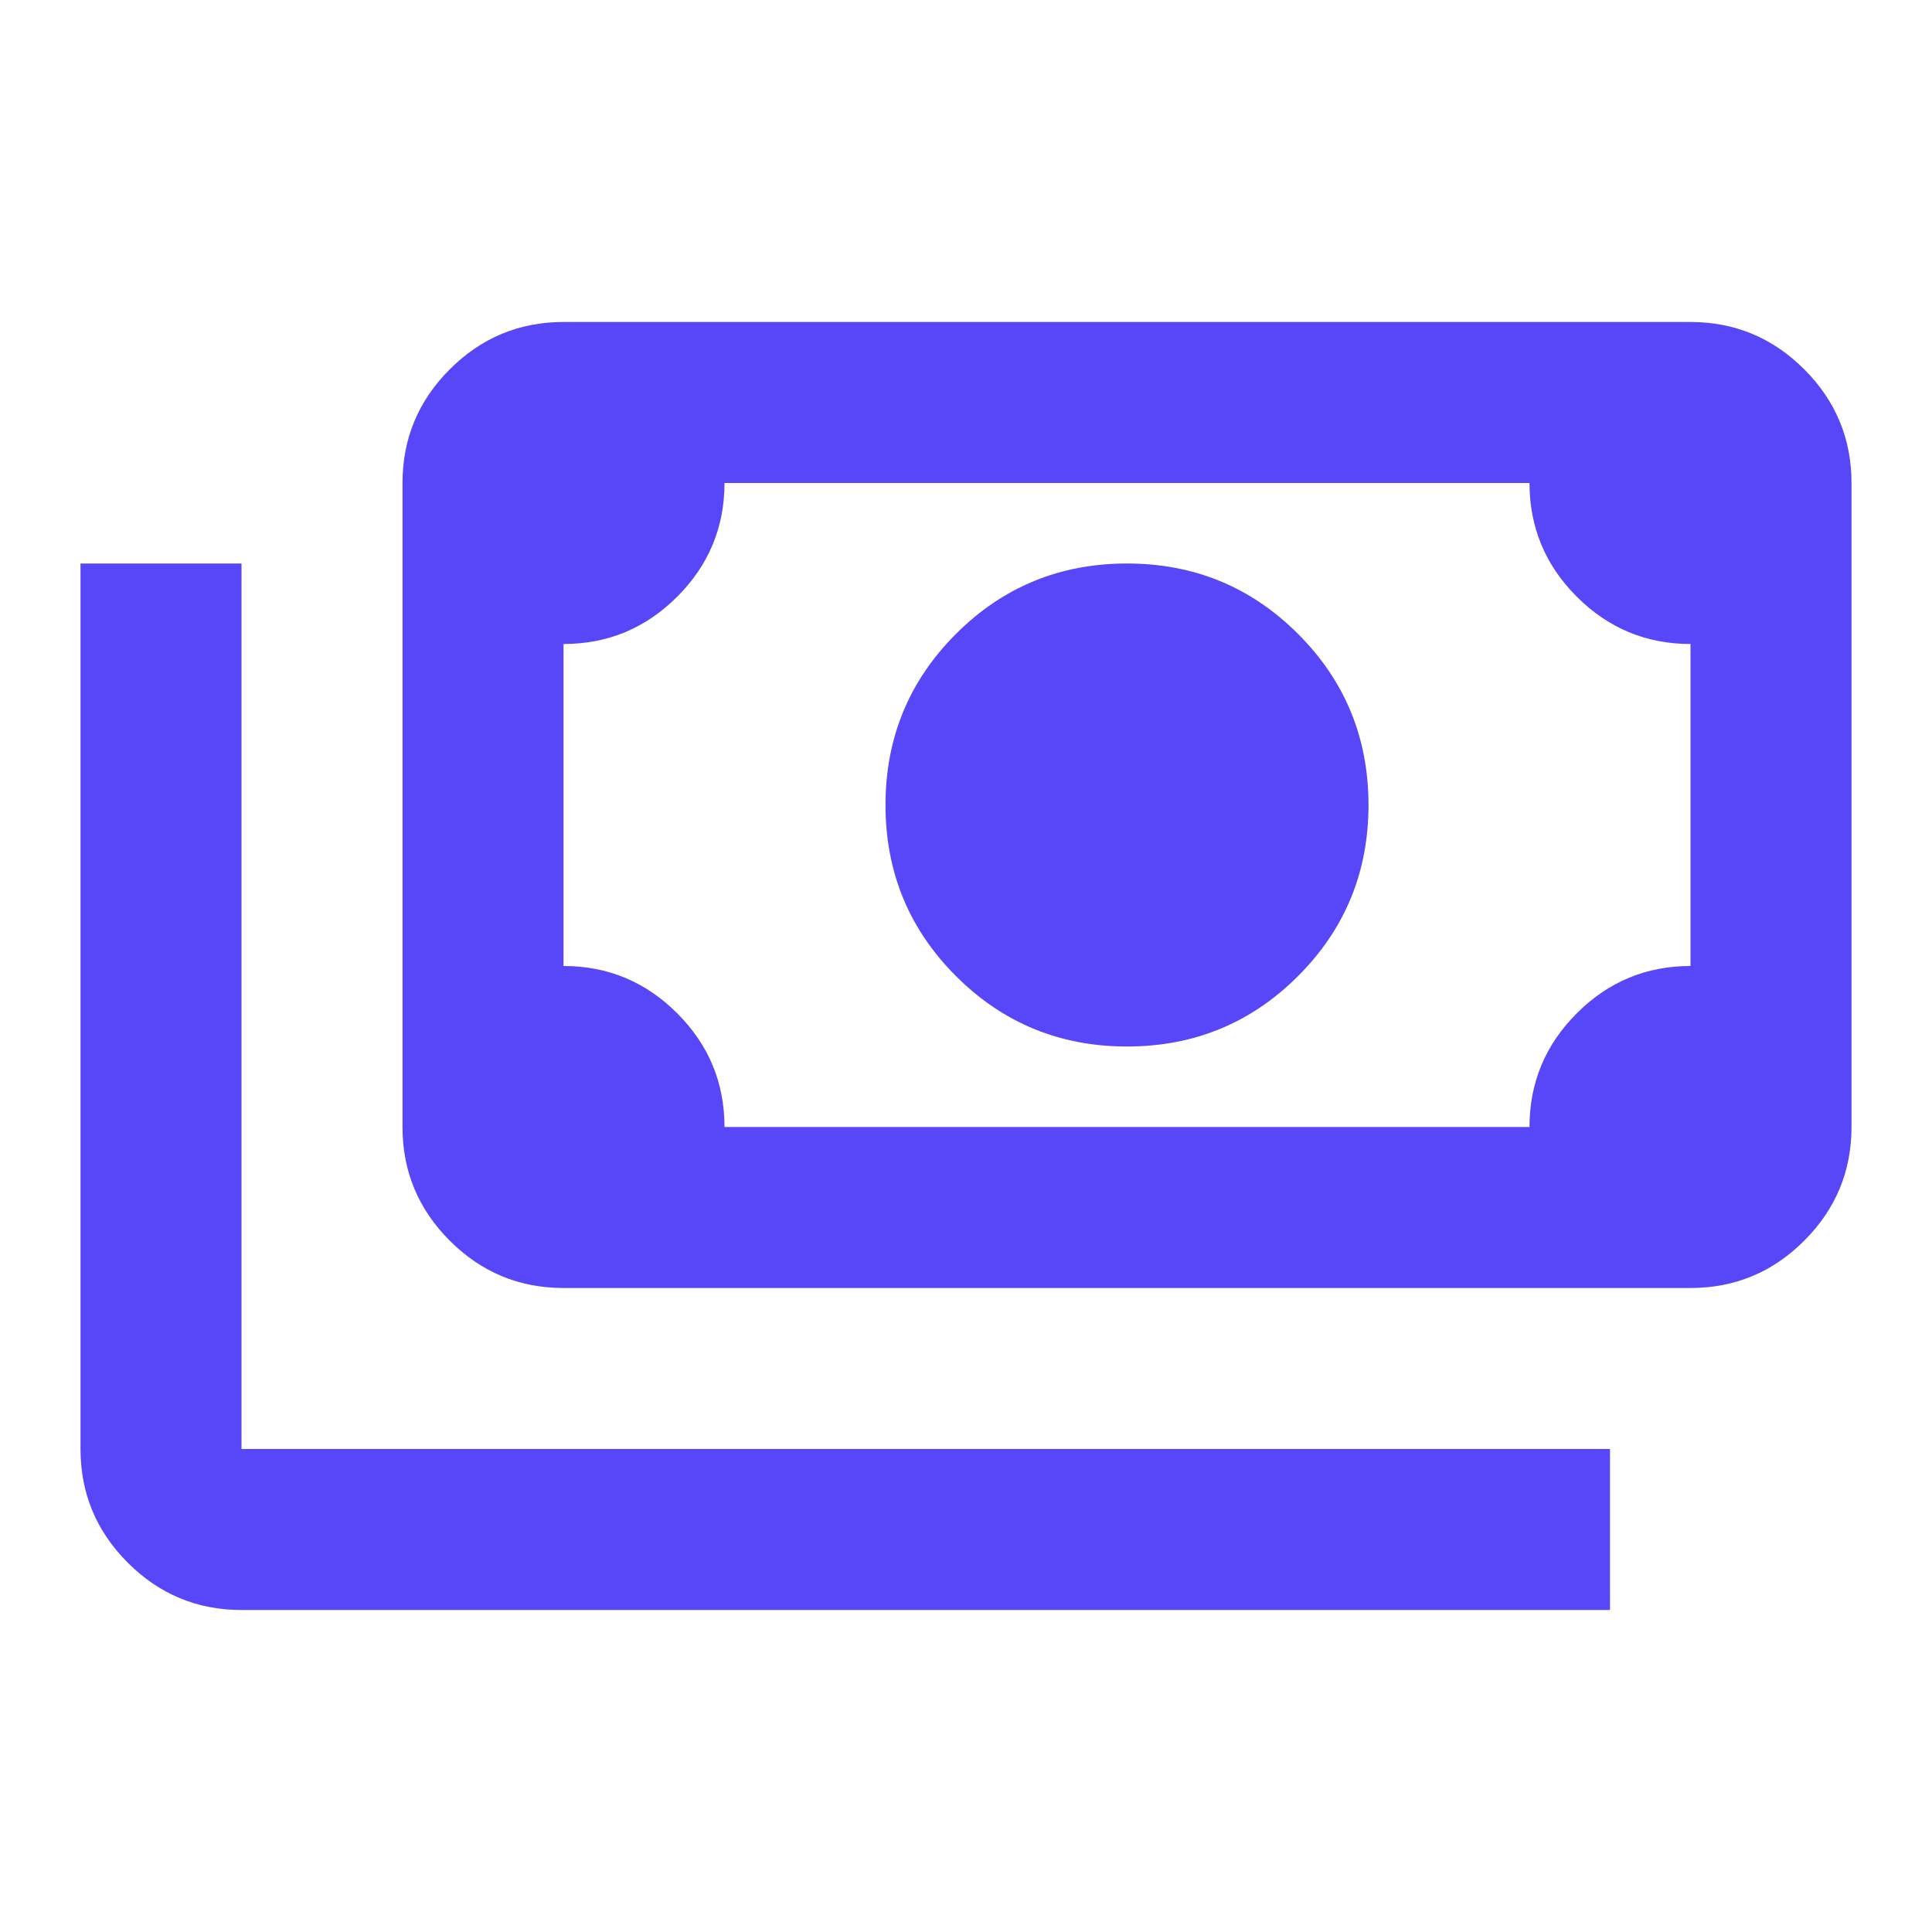
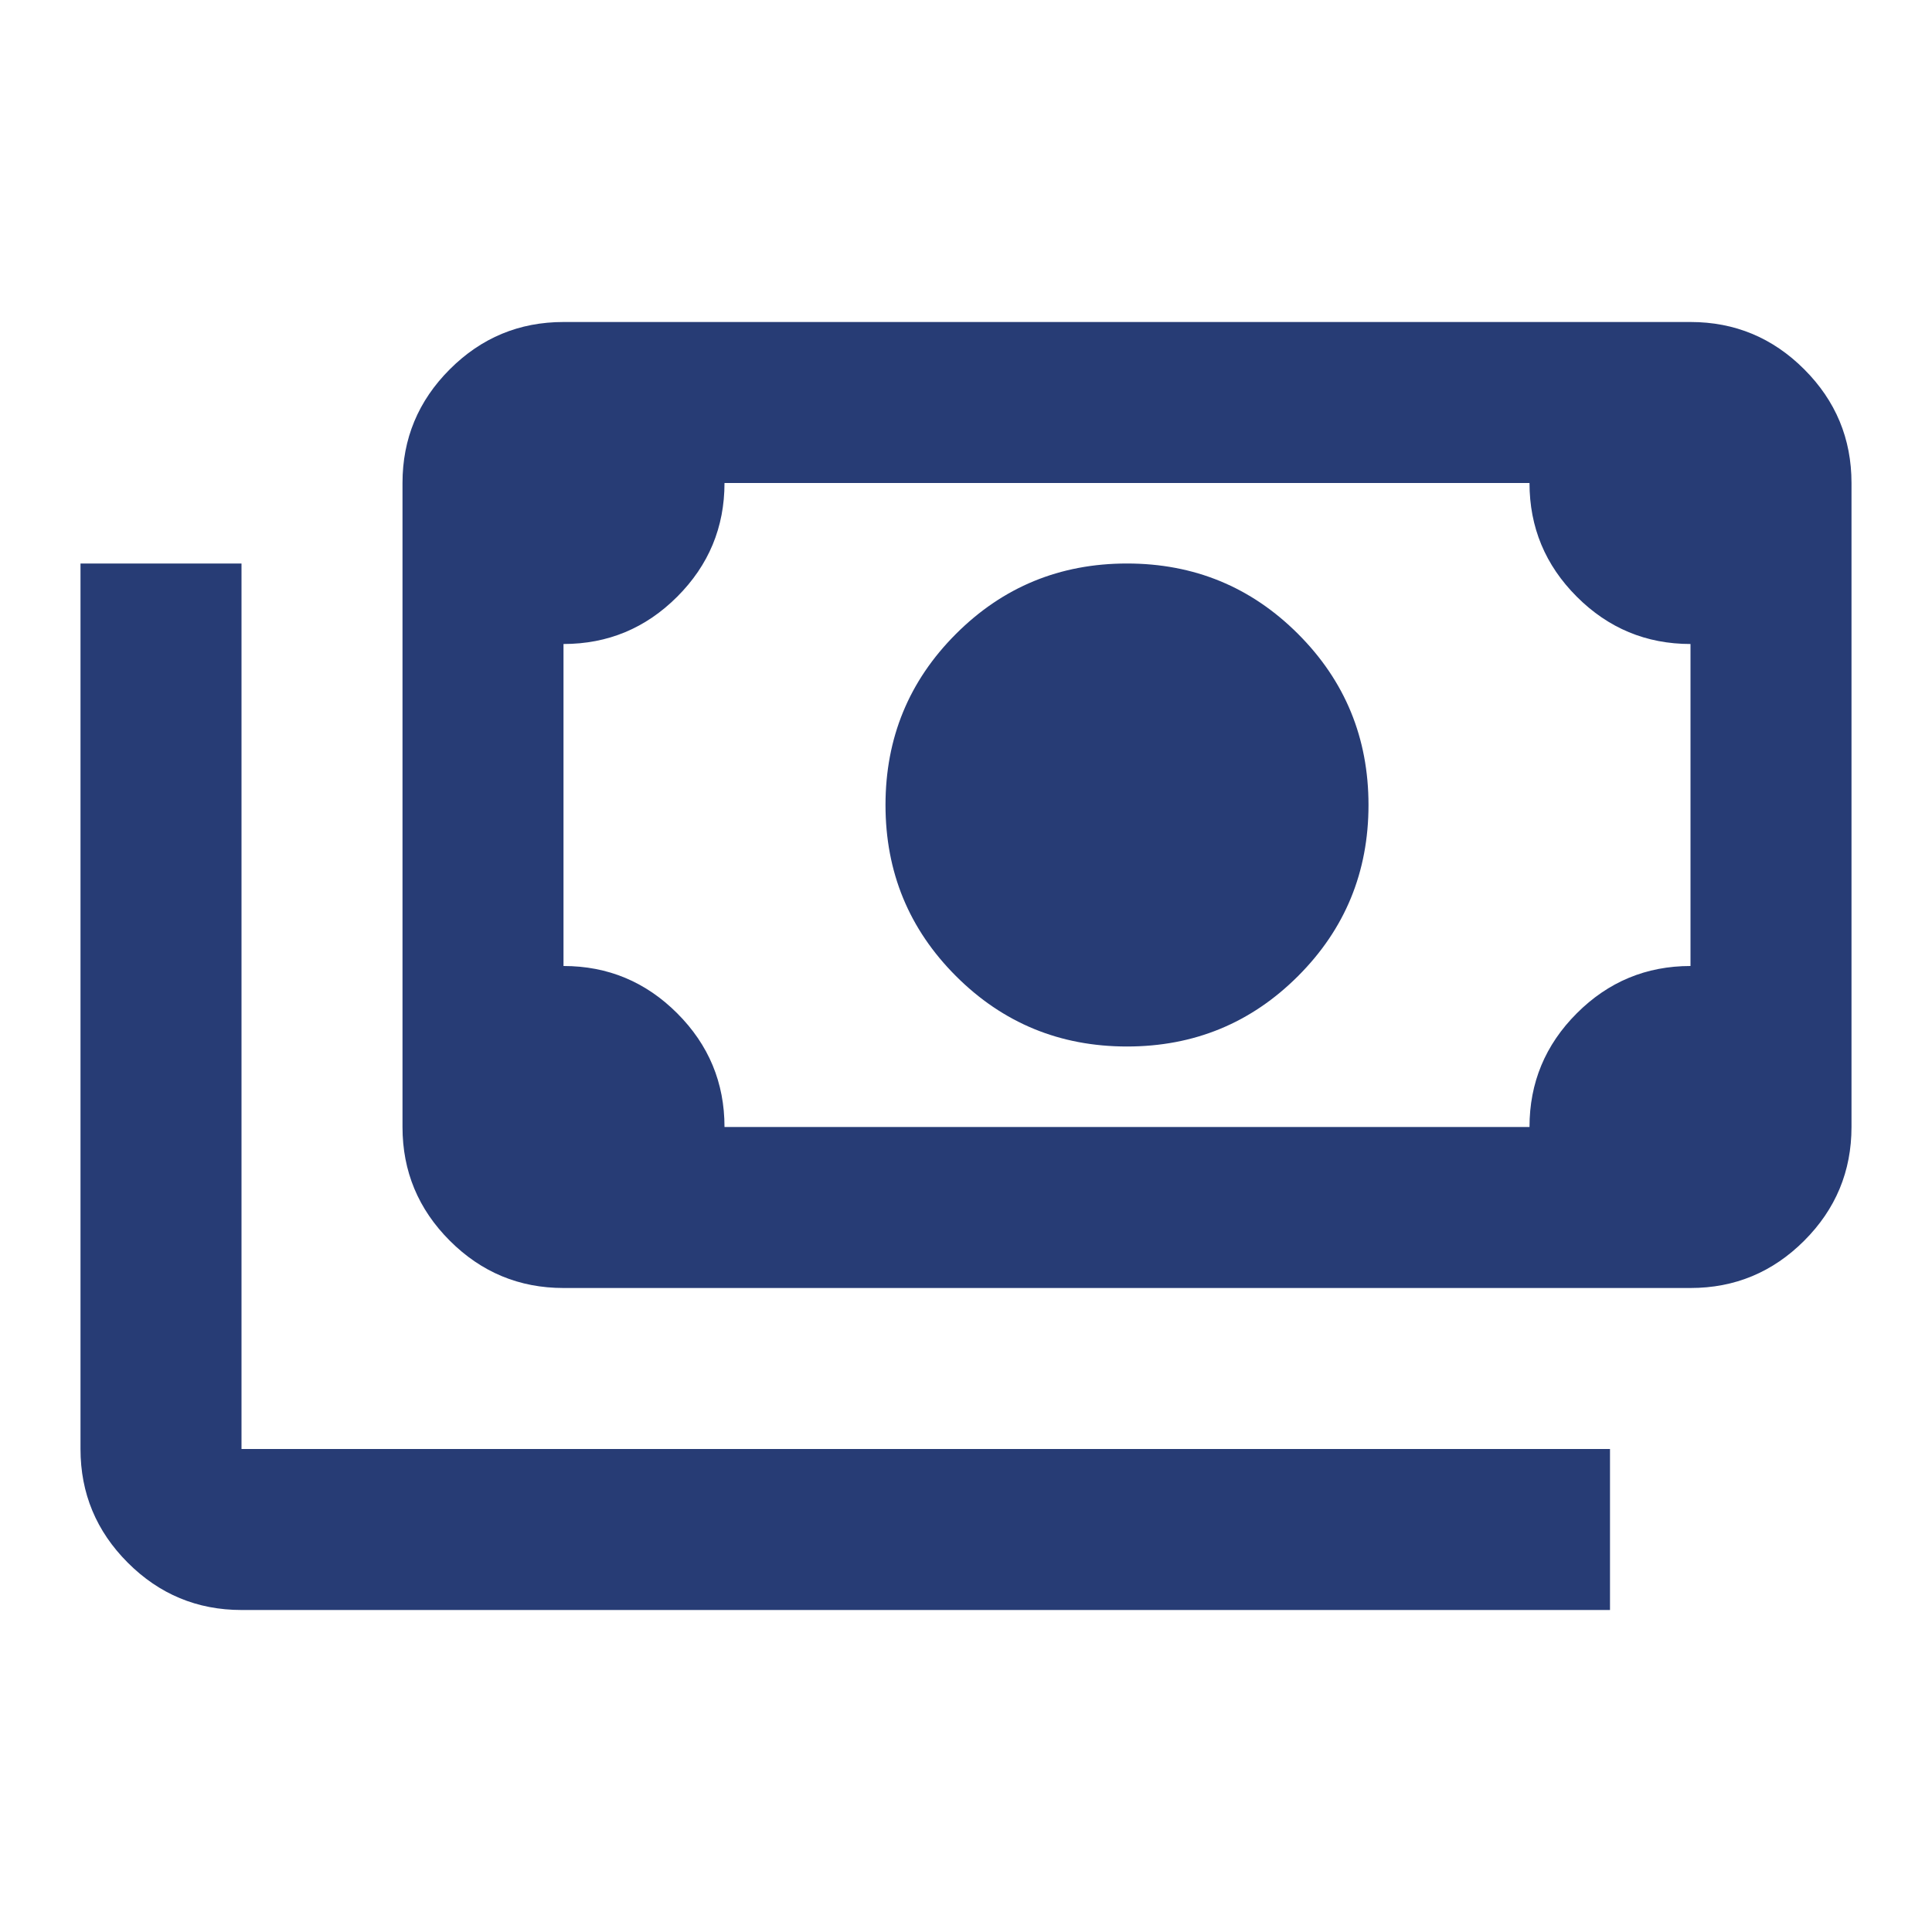
- <svg xmlns="http://www.w3.org/2000/svg" height="24" viewBox="0 -960 960 960" width="24" fill="#5846f9">
+ <svg xmlns="http://www.w3.org/2000/svg" height="24" viewBox="0 -960 960 960" width="24" fill="#273c75">
  <path d="M560-440q-50 0-85-35t-35-85q0-50 35-85t85-35q50 0 85 35t35 85q0 50-35 85t-85 35ZM280-320q-33 0-56.5-23.5T200-400v-320q0-33 23.5-56.5T280-800h560q33 0 56.5 23.5T920-720v320q0 33-23.5 56.5T840-320H280Zm80-80h400q0-33 23.5-56.5T840-480v-160q-33 0-56.5-23.5T760-720H360q0 33-23.5 56.5T280-640v160q33 0 56.5 23.5T360-400Zm440 240H120q-33 0-56.5-23.5T40-240v-440h80v440h680v80ZM280-400v-320 320Z" />
</svg>
